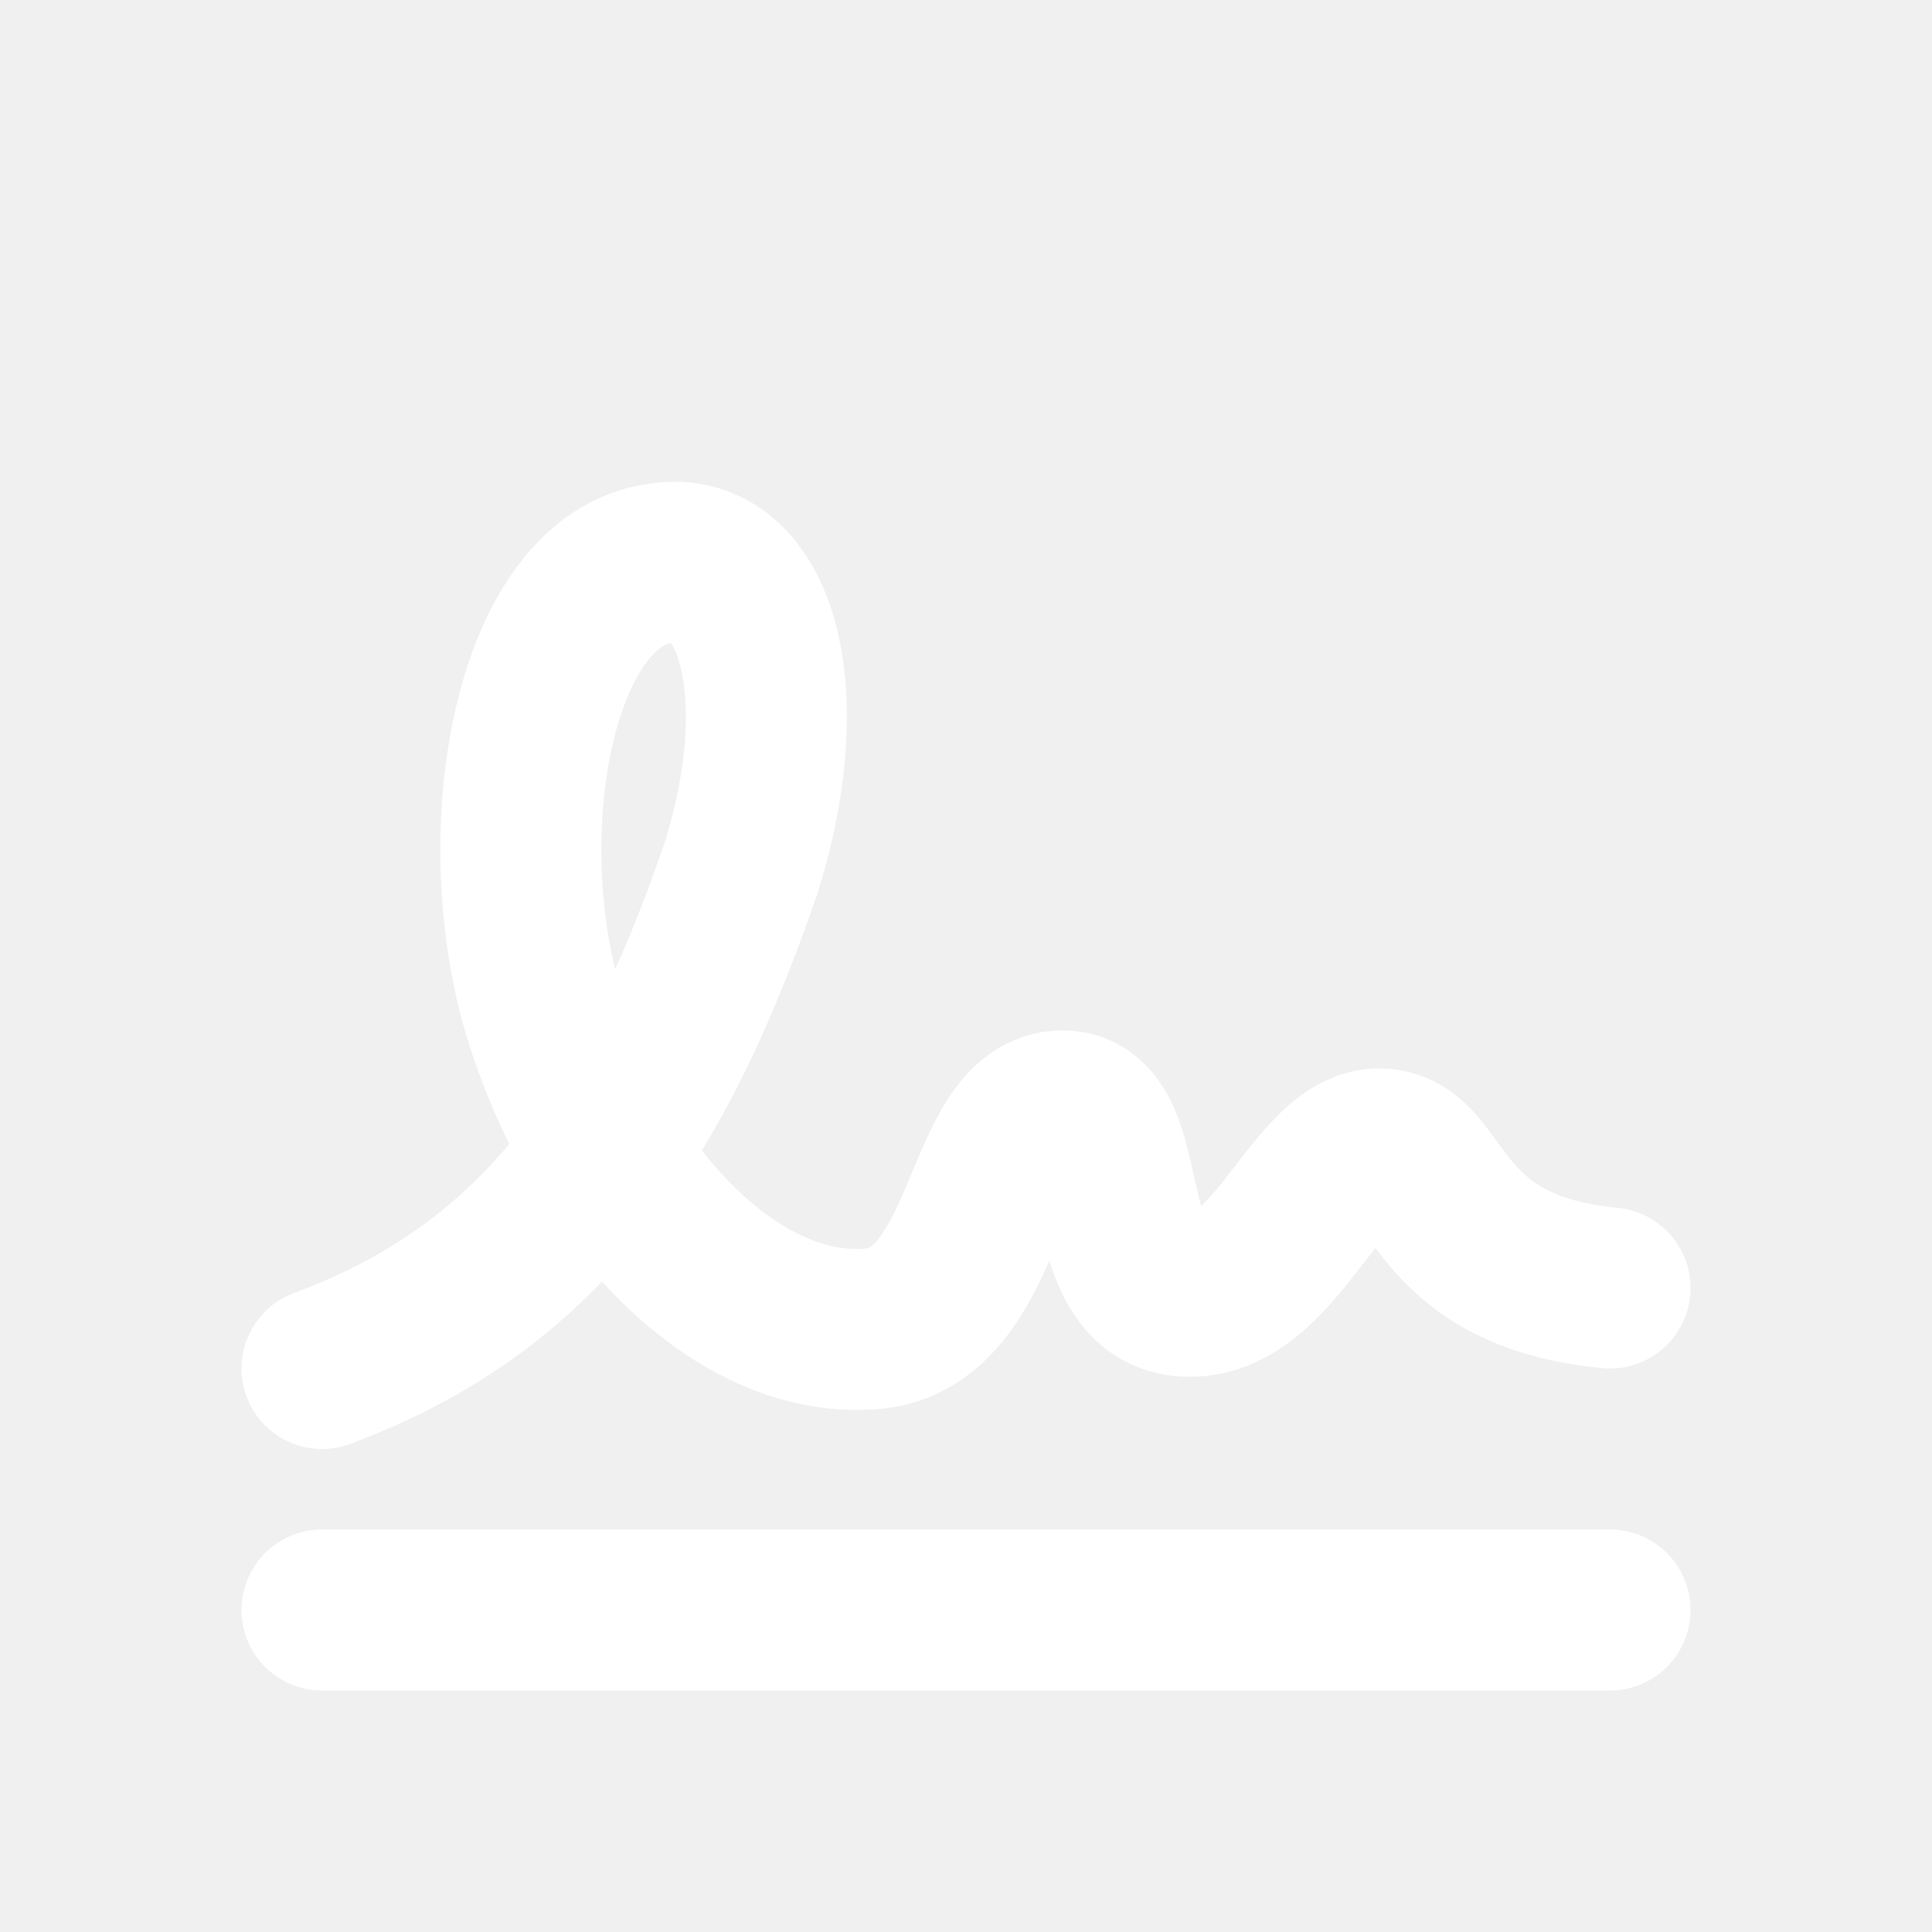
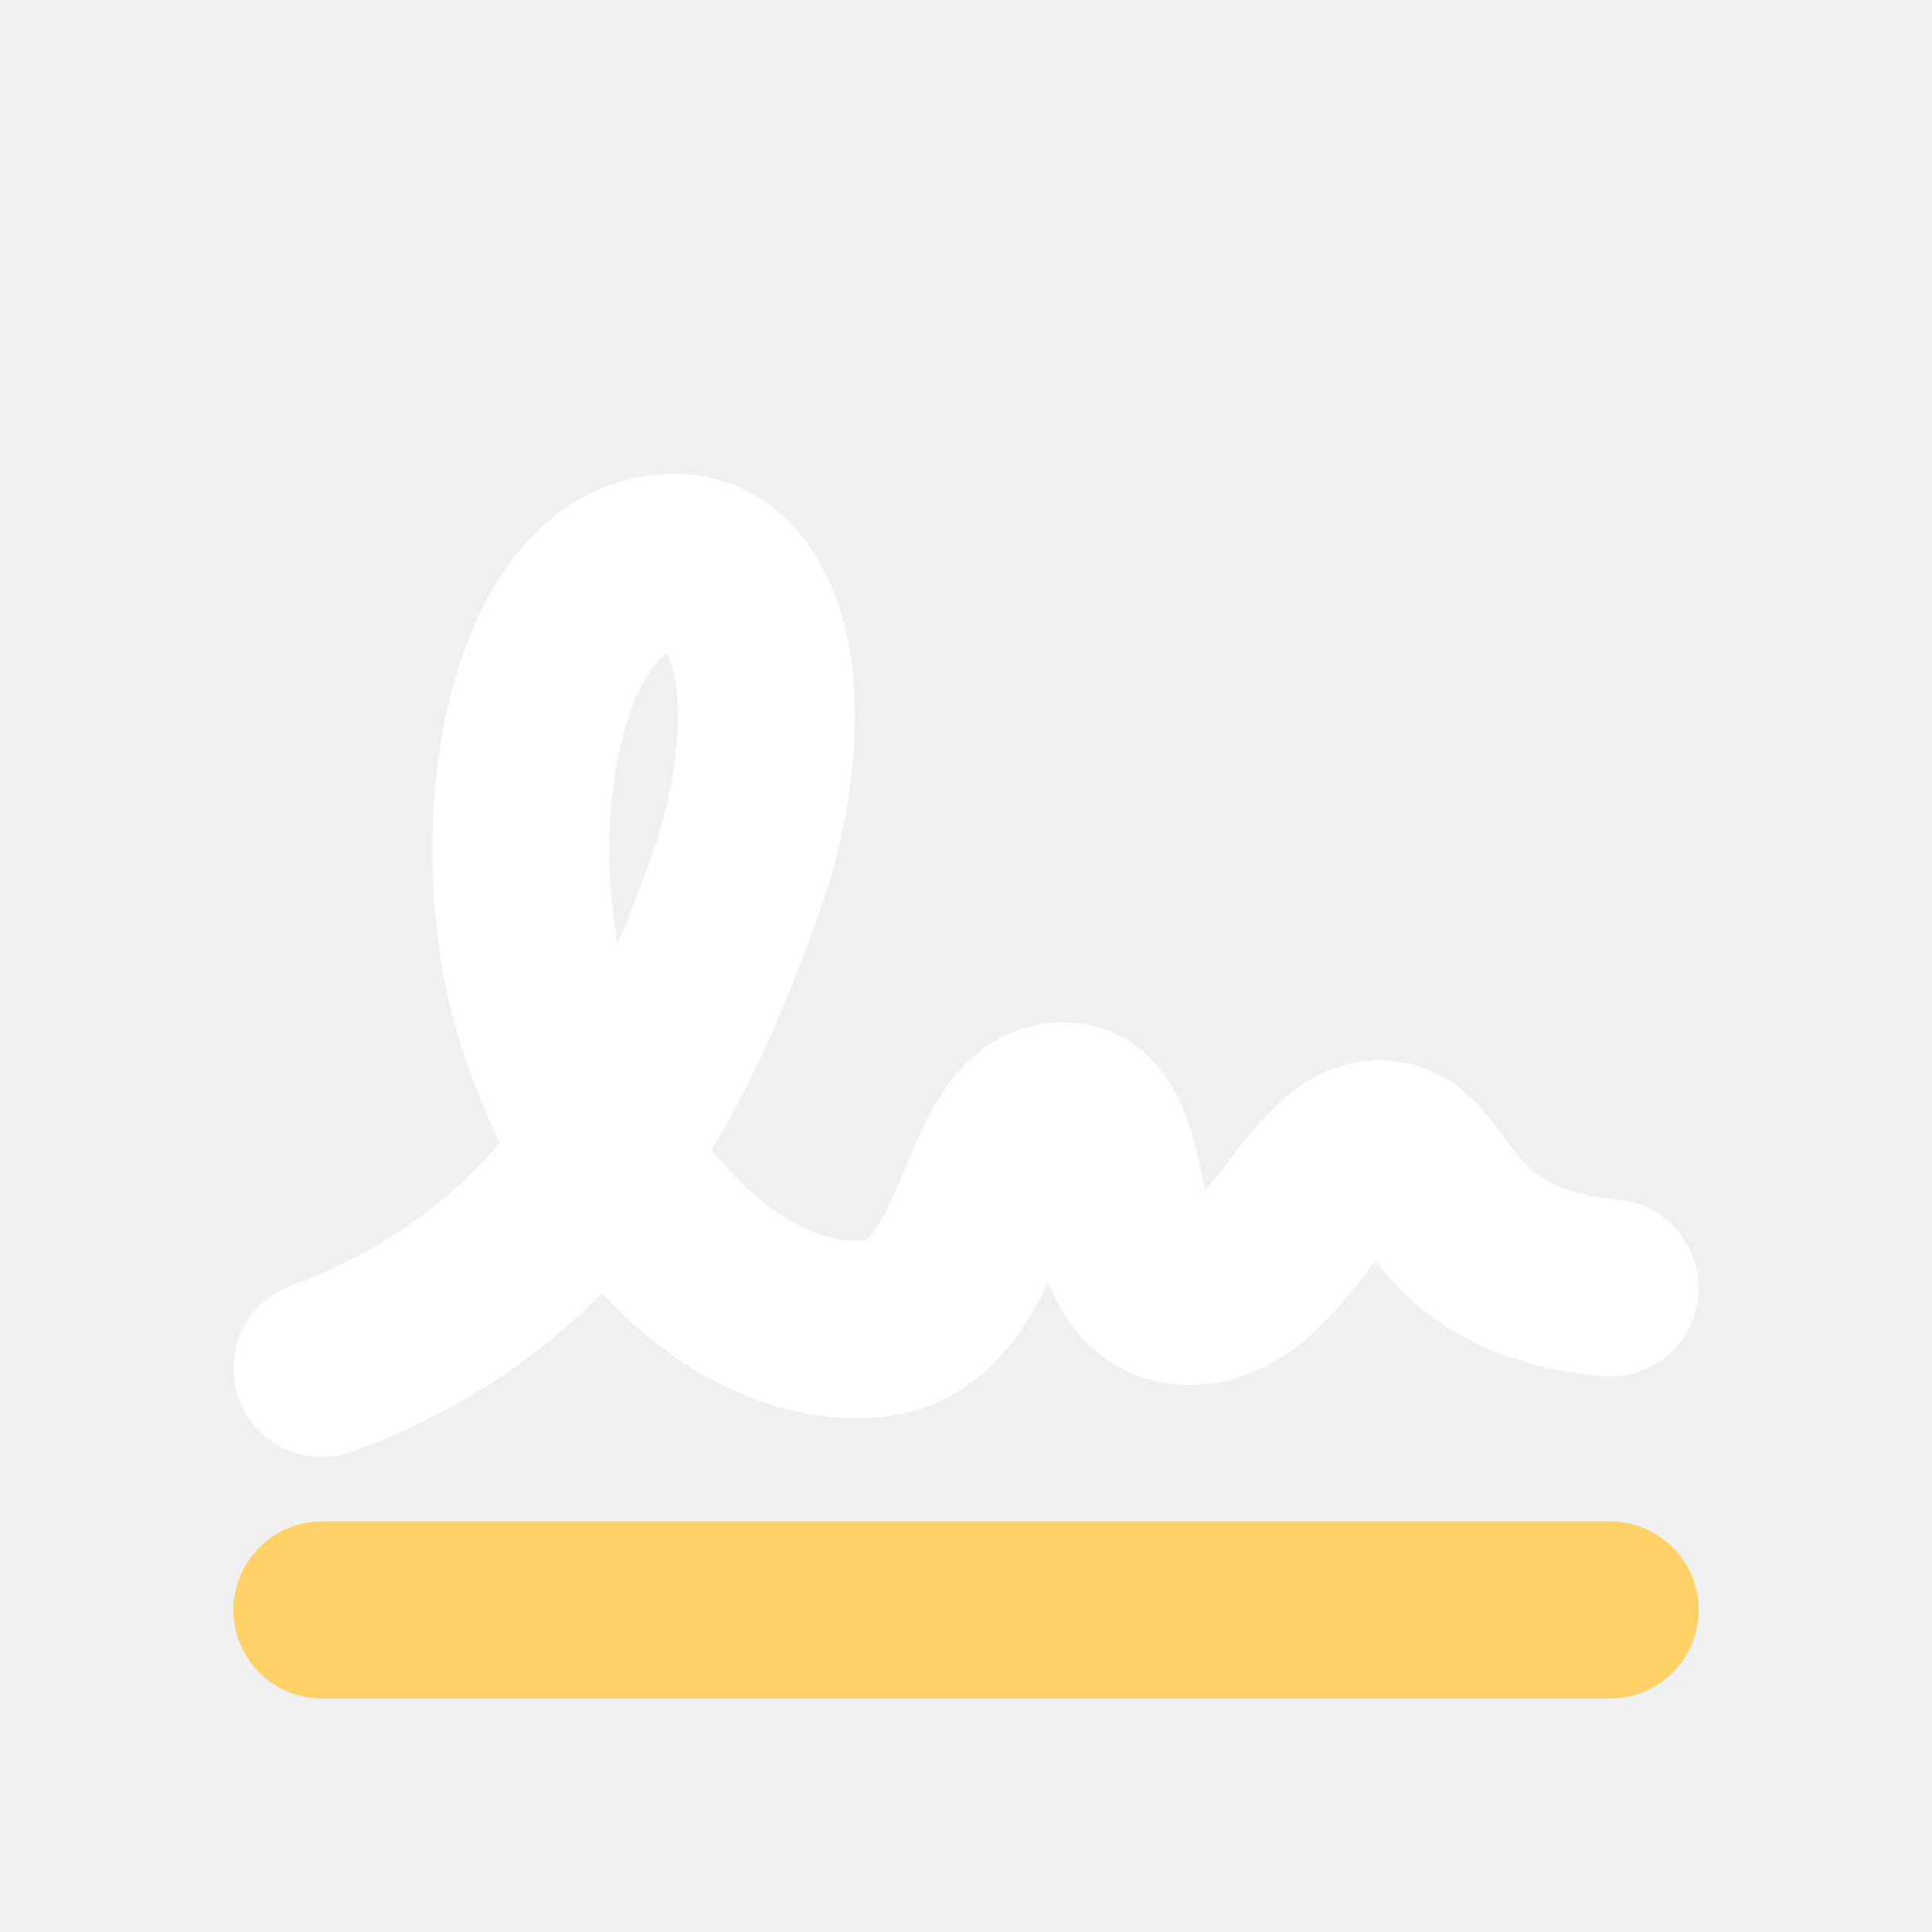
<svg xmlns="http://www.w3.org/2000/svg" viewBox="0 0 24 24">
-   <g fill="none" stroke="#ffffff" stroke-width="2" stroke-linecap="round" stroke-linejoin="round">
+   <g fill="none" stroke="#ffffff" stroke-width="2.2" stroke-linecap="round" stroke-linejoin="round">
    <path d="M4 17c2.7-1 4.1-3 5.2-6.2.7-2.2.2-4-1-3.8-1.5.2-2.1 3.1-1.5 5.4.7 2.5 2.5 4.3 4.2 4.1 1.4-.2 1.3-2.7 2.3-2.7.9 0 .4 2.2 1.5 2.3 1.2.1 1.7-2.1 2.6-1.8.6.2.6 1.5 2.7 1.7" />
-     <path d="M4 20h16" />
+     <path d="M4 20h16" stroke="#ffd166" />
  </g>
</svg>
